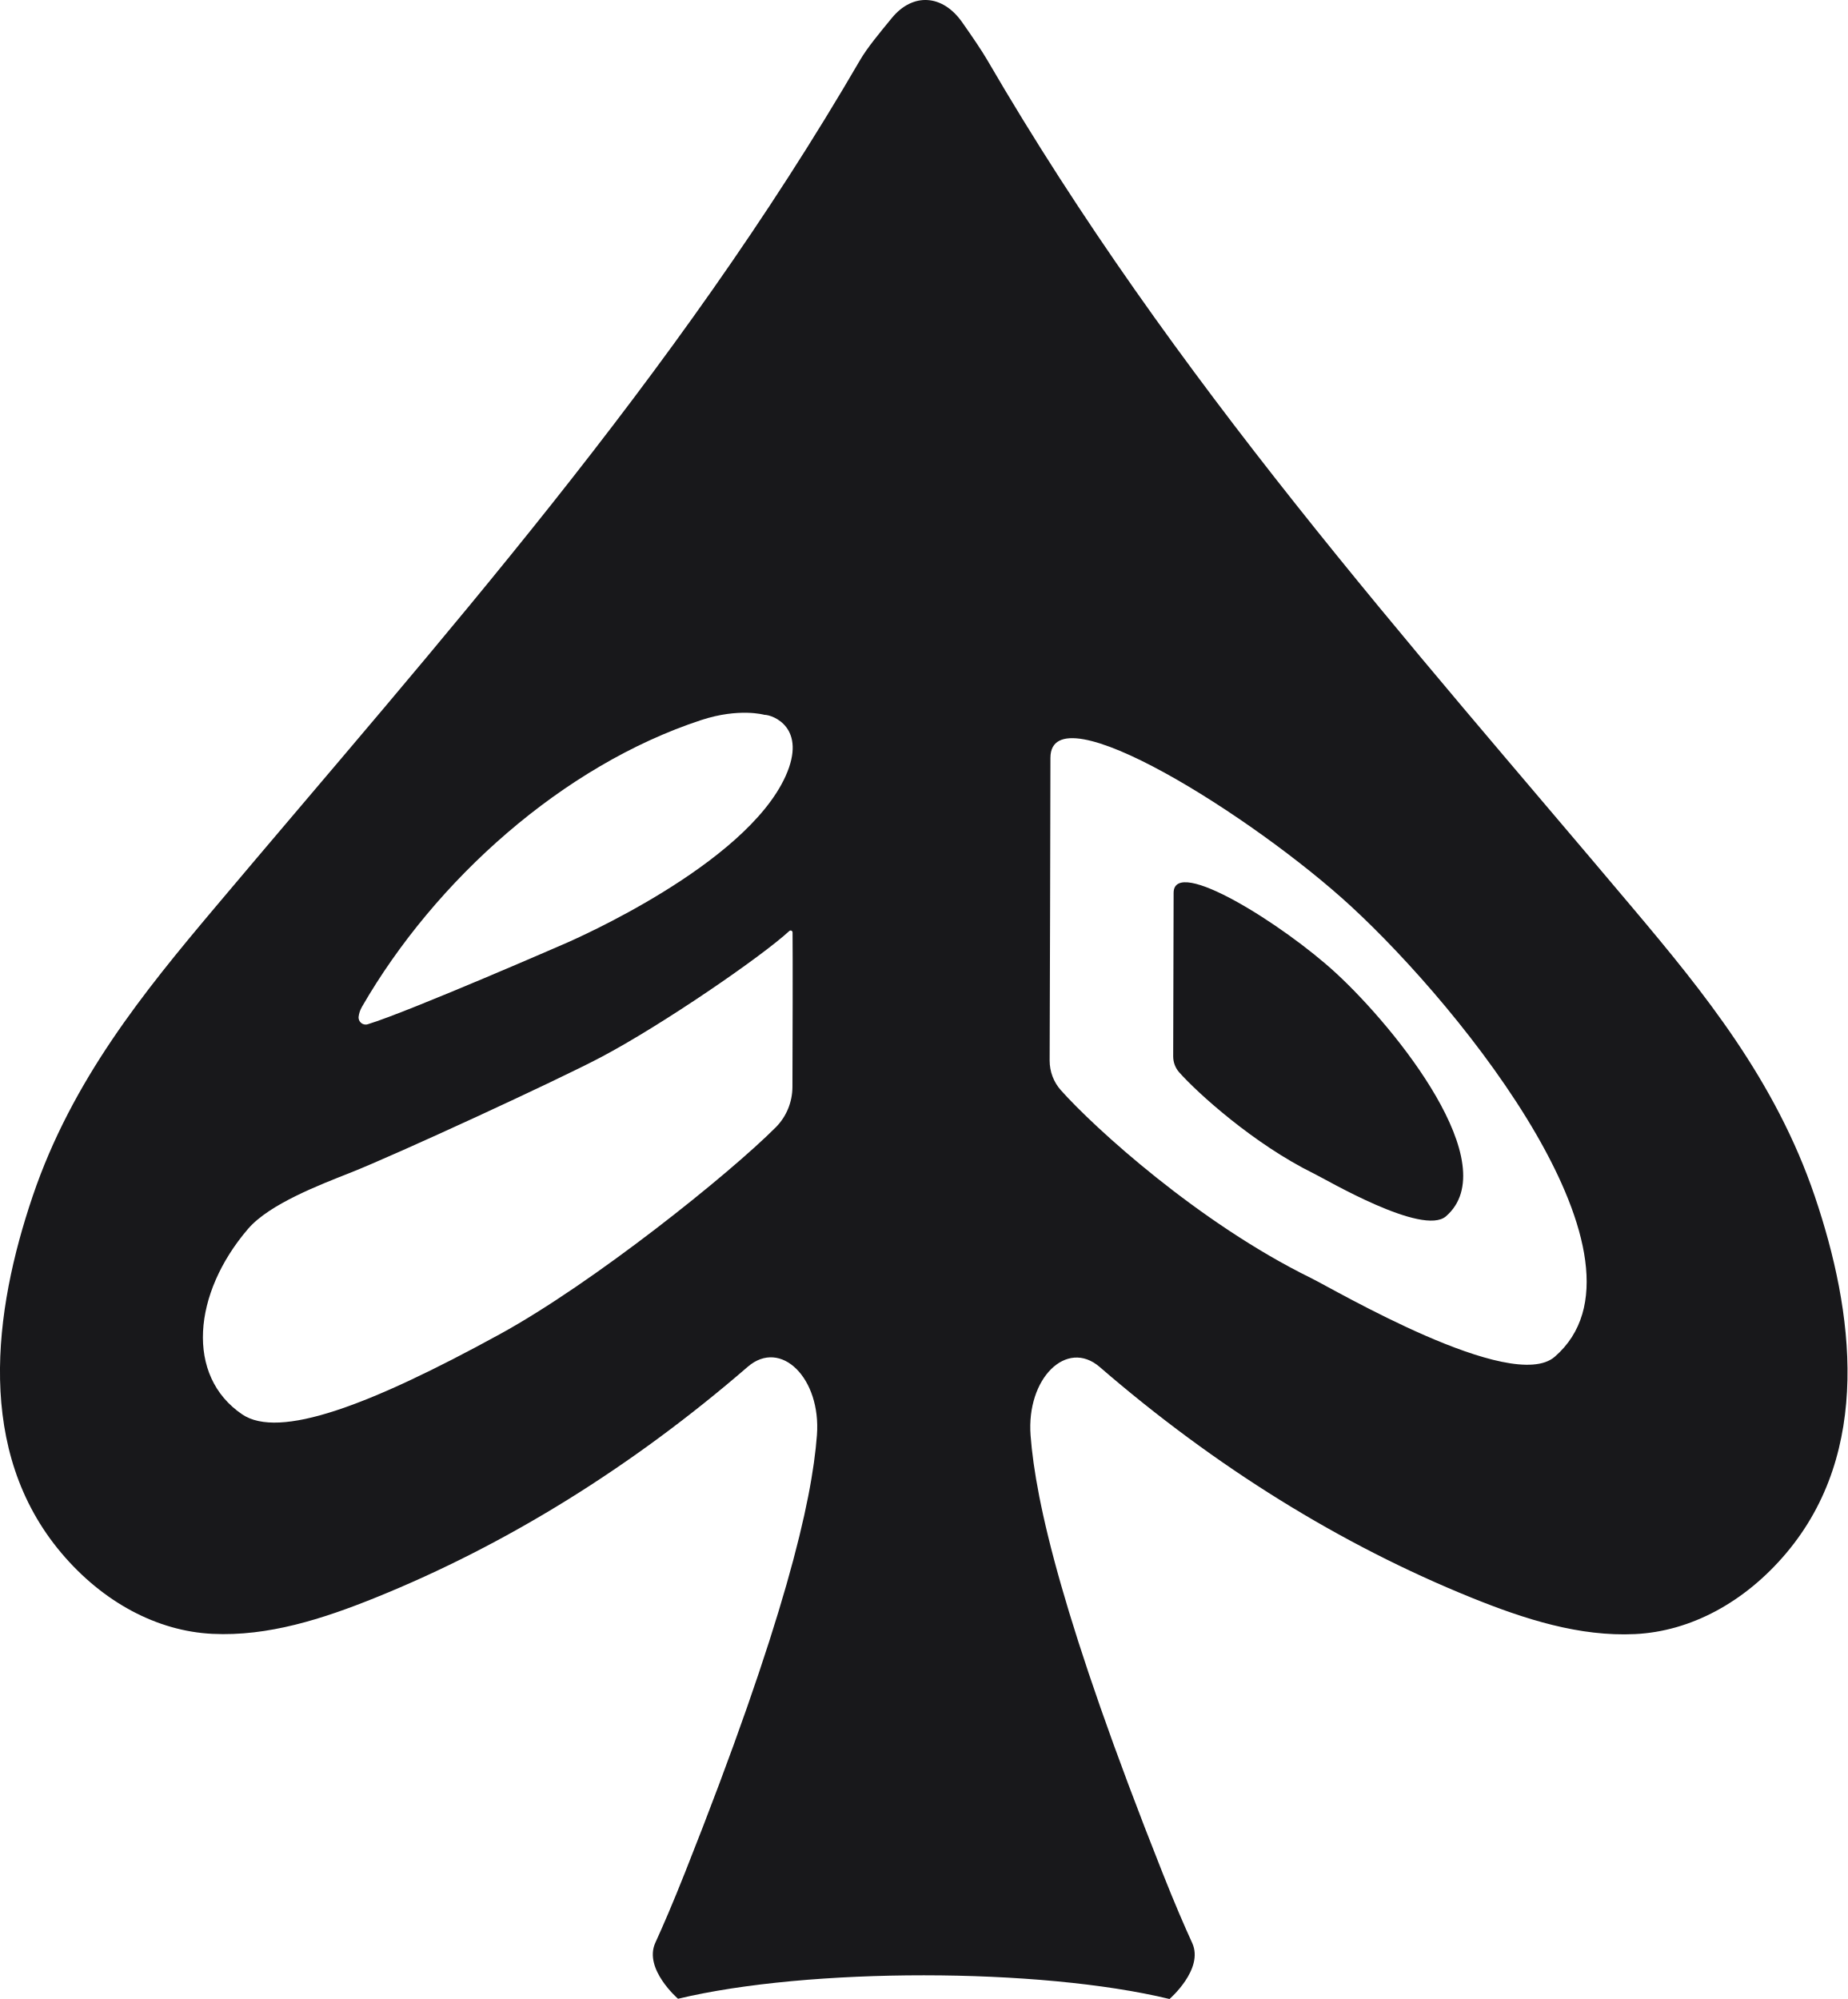
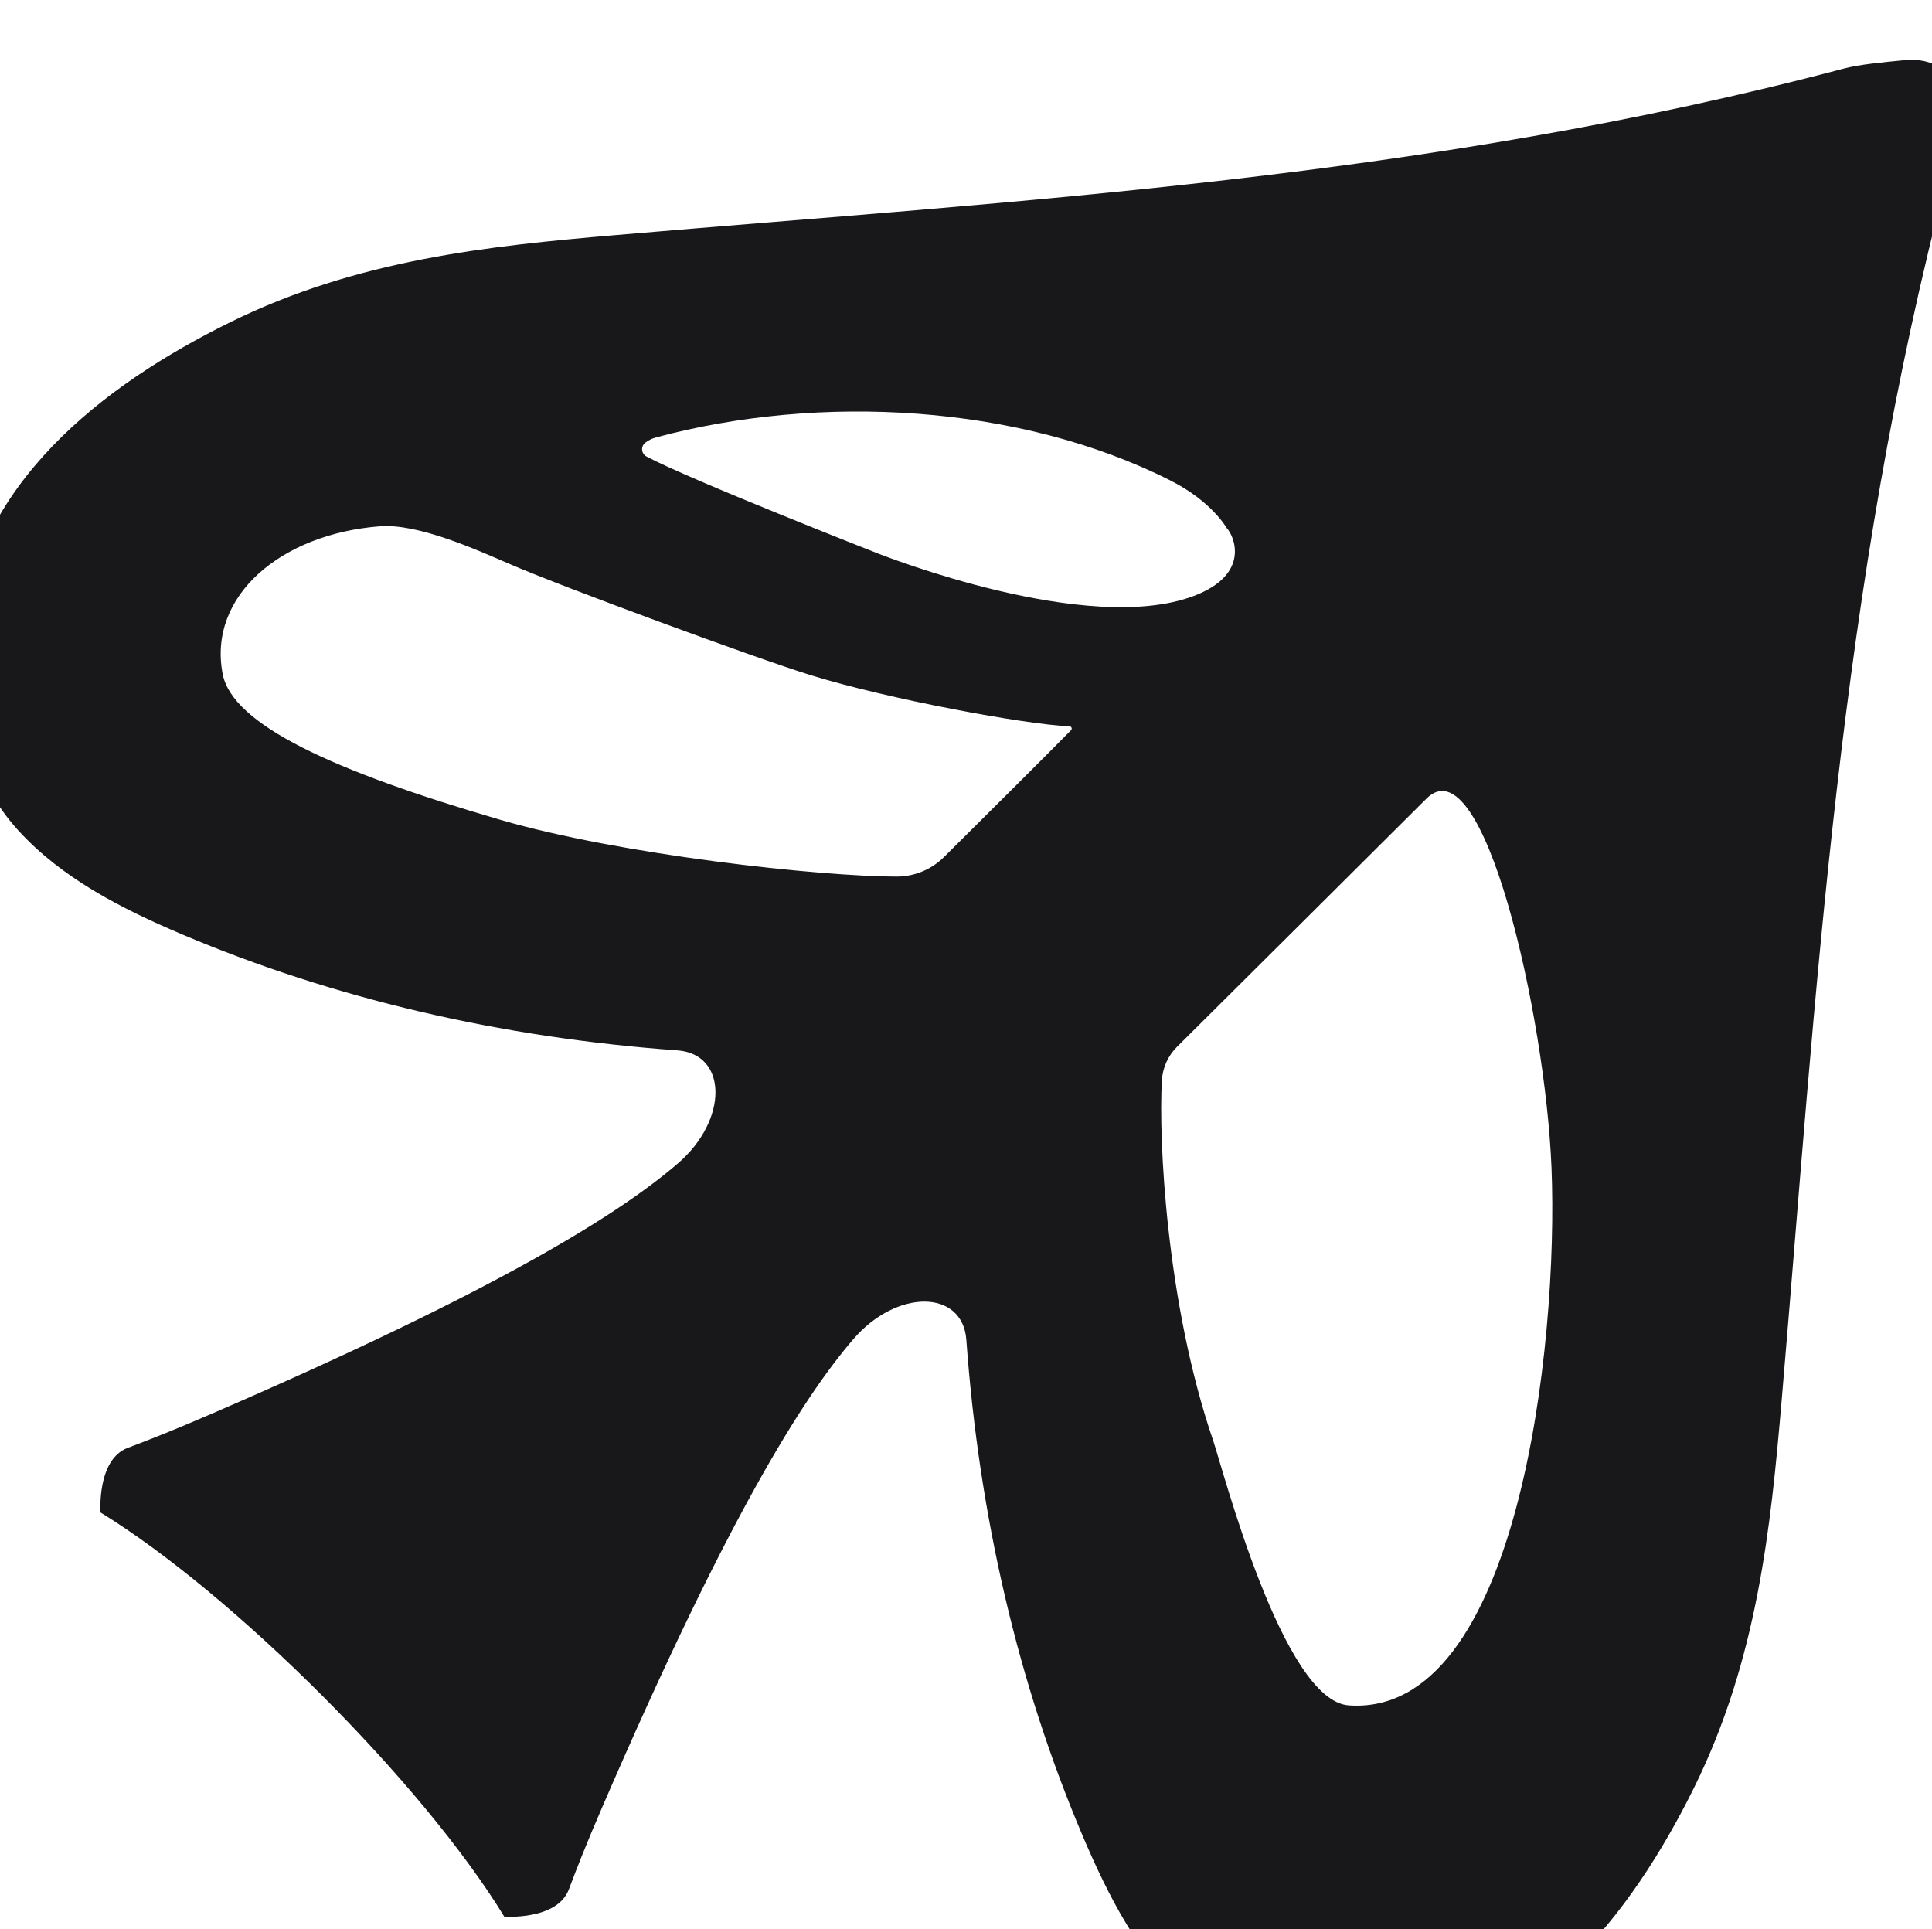
- <svg xmlns="http://www.w3.org/2000/svg" viewBox="0 0 473.01 511.82" role="img" aria-label="EveryonePoker">
-   <path fill="#18181B" fill-rule="evenodd" transform="translate(-697.96 -207.52)" d="M997.38,719.34c0,0,8.85-7.63,5.82-14.31c-2.03-4.46-4.32-9.7-7.65-18.1c-25.49-64.25-32.46-94.85-33.74-111.89 c-1.1-14.62,9.25-24.82,17.71-17.51c29.54,25.55,61.69,45.51,95.23,59.08c13.6,5.5,27.64,9.99,41.81,9.3 c14.18-0.69,28.06-8.1,38.69-20.7c22.03-26.1,17.38-61.79,7.32-91.43c-10.06-29.64-28.45-52.24-46.52-73.69 c-57.79-68.64-117.7-135.29-165.31-217.17c-1.35-2.33-3.84-6-6.46-9.72c-5.03-7.16-12.65-7.6-18.01-1.05 c-3.14,3.83-6.27,7.59-8.09,10.71c-47.61,81.88-107.52,148.53-165.31,217.17c-18.07,21.46-36.46,44.05-46.52,73.69 c-10.06,29.64-14.71,65.33,7.32,91.43c10.63,12.6,24.52,20.01,38.69,20.7c14.18,0.69,28.21-3.8,41.81-9.3 c33.54-13.56,65.69-33.53,95.23-59.08c8.45-7.31,18.81,2.89,17.71,17.51c-1.28,17.04-8.25,47.64-33.74,111.89 c-3.33,8.39-5.62,13.64-7.64,18.09c-3.04,6.68,5.82,14.32,5.82,14.32 C 905,711.26 964,711.26 997.38,719.34 M790.66,465.25c18.69-32.37,51.34-61.7,86.81-73.36c9.73-3.2,16.18-1.35,16.18-1.35 c2.19,0,11.03,3.31,5.43,15.71c-10.36,22.9-54.73,42.04-55.46,42.42c0,0-40.92,17.87-51.52,21.1c-1.26,0.38-2.49-0.66-2.32-1.97 C789.88,467.03,790.11,466.2,790.66,465.25z M900.84,485.8c-0.01,3.89-1.54,7.61-4.25,10.34c-12.02,12.05-46.64,39.81-70.64,52.97 c-33.73,18.49-56.57,26.91-65.97,20.55c-14.57-9.85-12.69-30.99,1.5-47.52c5.47-6.37,18.48-11.31,26.21-14.37 c11.77-4.66,52.9-23.63,64.12-29.56c15.73-8.3,41.14-25.77,48.22-32.31c0.32-0.3,0.83-0.08,0.84,0.36 C900.94,451.88,900.88,475.23,900.84,485.8z M969.55,486.64c-1.84-2.07-2.86-4.76-2.86-7.57c0.04-13.98,0.2-64.11,0.2-77.5c0-17.7,52.03,15.04,76.92,37.96 c28.8,26.53,80.41,90.9,52.2,115.37c-11.01,9.56-56.46-17.24-62.48-20.19C1004.9,520.65,978.15,496.31,969.55,486.64z M999.86,482.08 c-0.99,-1.12,-1.54,-2.57,-1.54,-4.09 c0.02,-7.55,0.11,-34.62,0.11,-41.85 c0.00,-9.56,28.10,8.12,41.54,20.50 c15.55,14.33,43.42,49.09,28.19,62.30 c-5.95,5.16,-30.49,-9.31,-33.74,-10.90 C1018.95,500.45,1004.50,487.31,999.86,482.08 Z" />
+ <svg xmlns="http://www.w3.org/2000/svg" viewBox="0 0 425.58 424.87" role="img" aria-label="EveryonePoker">
+   <path fill="#18181B" fill-rule="evenodd" transform="translate(-686.92 -266.70) rotate(45 934.465 463.43)" d="M997.38,719.34c0,0,8.85-7.63,5.82-14.31c-2.03-4.46-4.32-9.7-7.65-18.1c-25.49-64.25-32.46-94.85-33.74-111.89 c-1.1-14.62,9.25-24.82,17.71-17.51c29.54,25.55,61.69,45.51,95.23,59.08c13.6,5.5,27.64,9.99,41.81,9.3 c14.18-0.69,28.06-8.1,38.69-20.7c22.03-26.1,17.38-61.79,7.32-91.43c-10.06-29.64-28.45-52.24-46.52-73.69 c-57.79-68.64-117.7-135.29-165.31-217.17c-1.35-2.33-3.84-6-6.46-9.72c-5.03-7.16-12.65-7.6-18.01-1.05 c-3.14,3.83-6.27,7.59-8.09,10.71c-47.61,81.88-107.52,148.53-165.31,217.17c-18.07,21.46-36.46,44.05-46.52,73.69 c-10.06,29.64-14.71,65.33,7.32,91.43c10.63,12.6,24.52,20.01,38.69,20.7c14.18,0.69,28.21-3.8,41.81-9.3 c33.54-13.56,65.69-33.53,95.23-59.08c8.45-7.31,18.81,2.89,17.71,17.51c-1.28,17.04-8.25,47.64-33.74,111.89 c-3.33,8.39-5.62,13.64-7.64,18.09c-3.04,6.68,5.82,14.32,5.82,14.32 C 905,711.26 964,711.26 997.38,719.34 M790.66,465.25c18.69-32.37,51.34-61.7,86.81-73.36c9.73-3.2,16.18-1.35,16.18-1.35 c2.19,0,11.03,3.31,5.43,15.71c-10.36,22.9-54.73,42.04-55.46,42.42c0,0-40.92,17.87-51.52,21.1c-1.26,0.38-2.49-0.66-2.32-1.97 C789.88,467.03,790.11,466.2,790.66,465.25z M900.84,485.8c-0.01,3.89-1.54,7.61-4.25,10.34c-12.02,12.05-46.64,39.81-70.64,52.97 c-33.73,18.49-56.57,26.91-65.97,20.55c-14.57-9.85-12.69-30.99,1.5-47.52c5.47-6.37,18.48-11.31,26.21-14.37 c11.77-4.66,52.9-23.63,64.12-29.56c15.73-8.3,41.14-25.77,48.22-32.31c0.32-0.3,0.83-0.08,0.84,0.36 C900.94,451.88,900.88,475.23,900.84,485.8z M969.55,486.64c-1.84-2.07-2.86-4.76-2.86-7.57c0.04-13.98,0.2-64.11,0.2-77.5c0-17.7,52.03,15.04,76.92,37.96 c28.8,26.53,80.41,90.9,52.2,115.37c-11.01,9.56-56.46-17.24-62.48-20.19C1004.9,520.65,978.15,496.31,969.55,486.64z" />
</svg>
